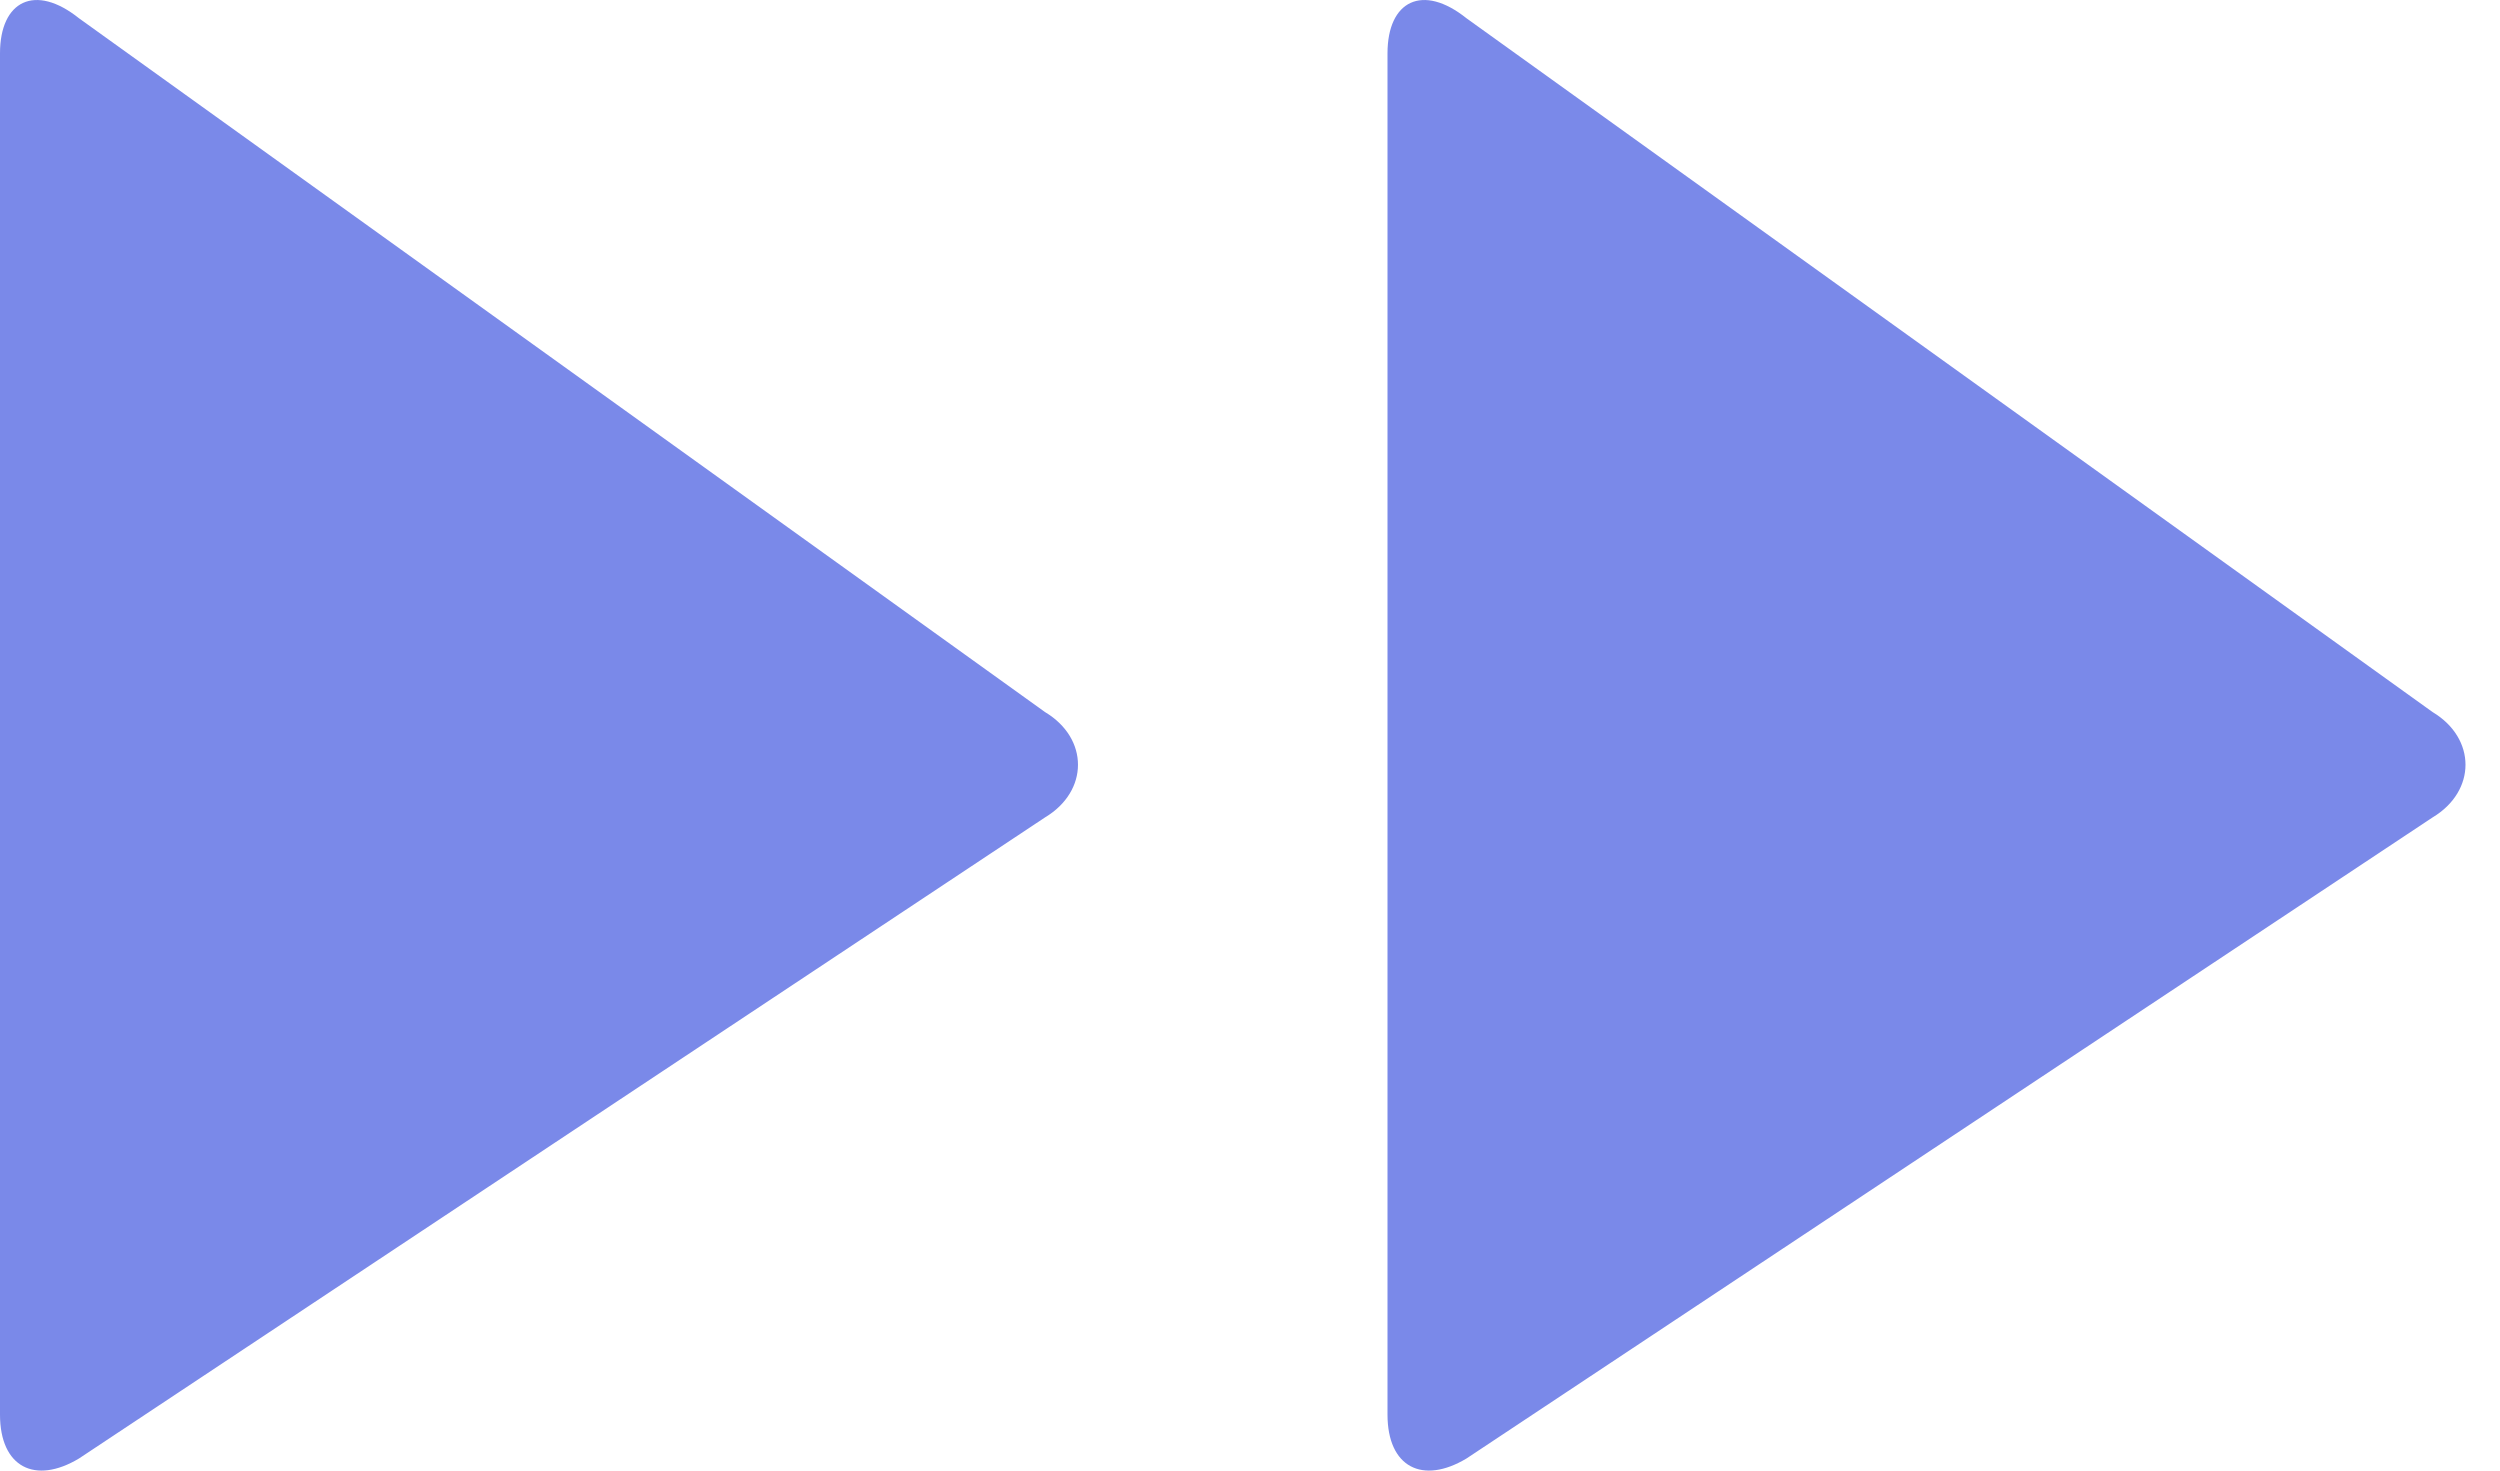
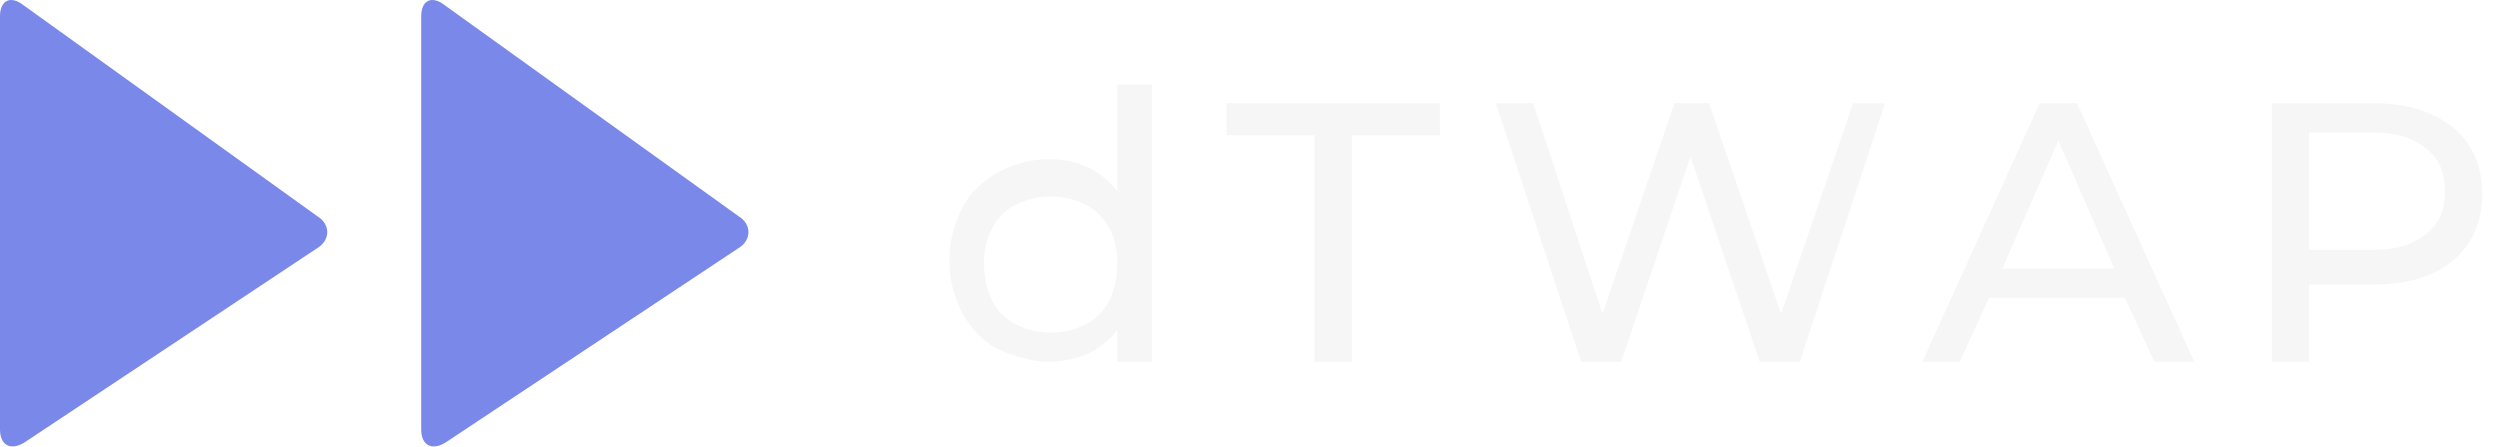
- <svg xmlns="http://www.w3.org/2000/svg" width="34" height="20" viewBox="0 0 34 20" fill="none">
+ <svg xmlns="http://www.w3.org/2000/svg" width="112" height="20" viewBox="0 0 112 20" fill="none">
  <path d="M0 0.726C0 0.01 0.478 -0.229 1.075 0.249L14.212 9.684C14.81 10.042 14.81 10.759 14.212 11.117L1.075 19.835C0.478 20.194 0 19.955 0 19.238V0.726Z" fill="#7A89E9" />
  <path d="M18.87 0.726C18.87 0.01 19.348 -0.229 19.945 0.249L33.083 9.684C33.68 10.042 33.68 10.759 33.083 11.117L19.945 19.835C19.348 20.194 18.87 19.955 18.87 19.238V0.726Z" fill="#7A89E9" />
+   <path d="M51.607 3.909V16.21H50.055V14.777C49.697 15.255 49.219 15.613 48.741 15.852C48.144 16.091 47.547 16.21 46.95 16.21C46.352 16.21 45.397 15.972 44.68 15.613C43.964 15.255 43.486 14.658 43.128 14.061C42.77 13.344 42.531 12.627 42.531 11.672C42.531 10.717 42.77 10 43.128 9.283C43.486 8.567 44.083 8.089 44.68 7.731C45.397 7.373 46.114 7.134 46.95 7.134C47.786 7.134 48.144 7.253 48.741 7.492C49.219 7.731 49.697 8.089 50.055 8.567V3.79H51.607V3.909ZM47.069 14.897C47.666 14.897 48.144 14.777 48.622 14.538C49.099 14.3 49.458 13.941 49.697 13.463C49.935 12.986 50.055 12.389 50.055 11.791C50.055 11.194 49.935 10.597 49.697 10.239C49.458 9.761 49.099 9.403 48.622 9.164C48.144 8.925 47.666 8.806 47.069 8.806C46.472 8.806 45.994 8.925 45.516 9.164C45.039 9.403 44.68 9.761 44.441 10.239C44.203 10.717 44.083 11.194 44.083 11.791C44.083 12.389 44.203 12.986 44.441 13.463C44.68 13.941 45.039 14.3 45.516 14.538C45.994 14.777 46.472 14.897 47.069 14.897ZM58.893 6.059H54.952V4.626H64.506V6.059H60.565V16.21H58.893V6.059ZM84.451 4.626L80.629 16.21H78.838L75.733 7.014L72.627 16.21H70.836L67.014 4.626H68.686L71.791 14.061L75.016 4.626H76.569L79.793 14.061L83.018 4.626H84.571H84.451ZM95.32 13.344H89.109L87.795 16.21H86.123L91.378 4.626H93.05L98.305 16.21H96.514L95.2 13.344H95.32ZM94.722 12.03L92.214 6.298L89.706 12.03H94.722ZM106.307 4.626C107.86 4.626 108.935 4.984 109.89 5.7C110.726 6.417 111.204 7.372 111.204 8.686C111.204 10 110.726 10.956 109.89 11.672C109.054 12.389 107.86 12.747 106.307 12.747H103.441V16.21H101.769V4.626H106.307ZM106.307 11.194C107.382 11.194 108.099 10.956 108.696 10.478C109.293 10 109.532 9.403 109.532 8.567C109.532 7.731 109.293 7.134 108.696 6.656C108.099 6.178 107.382 5.939 106.307 5.939H103.441V11.194H106.307Z" fill="#F6F6F6" />
</svg>
